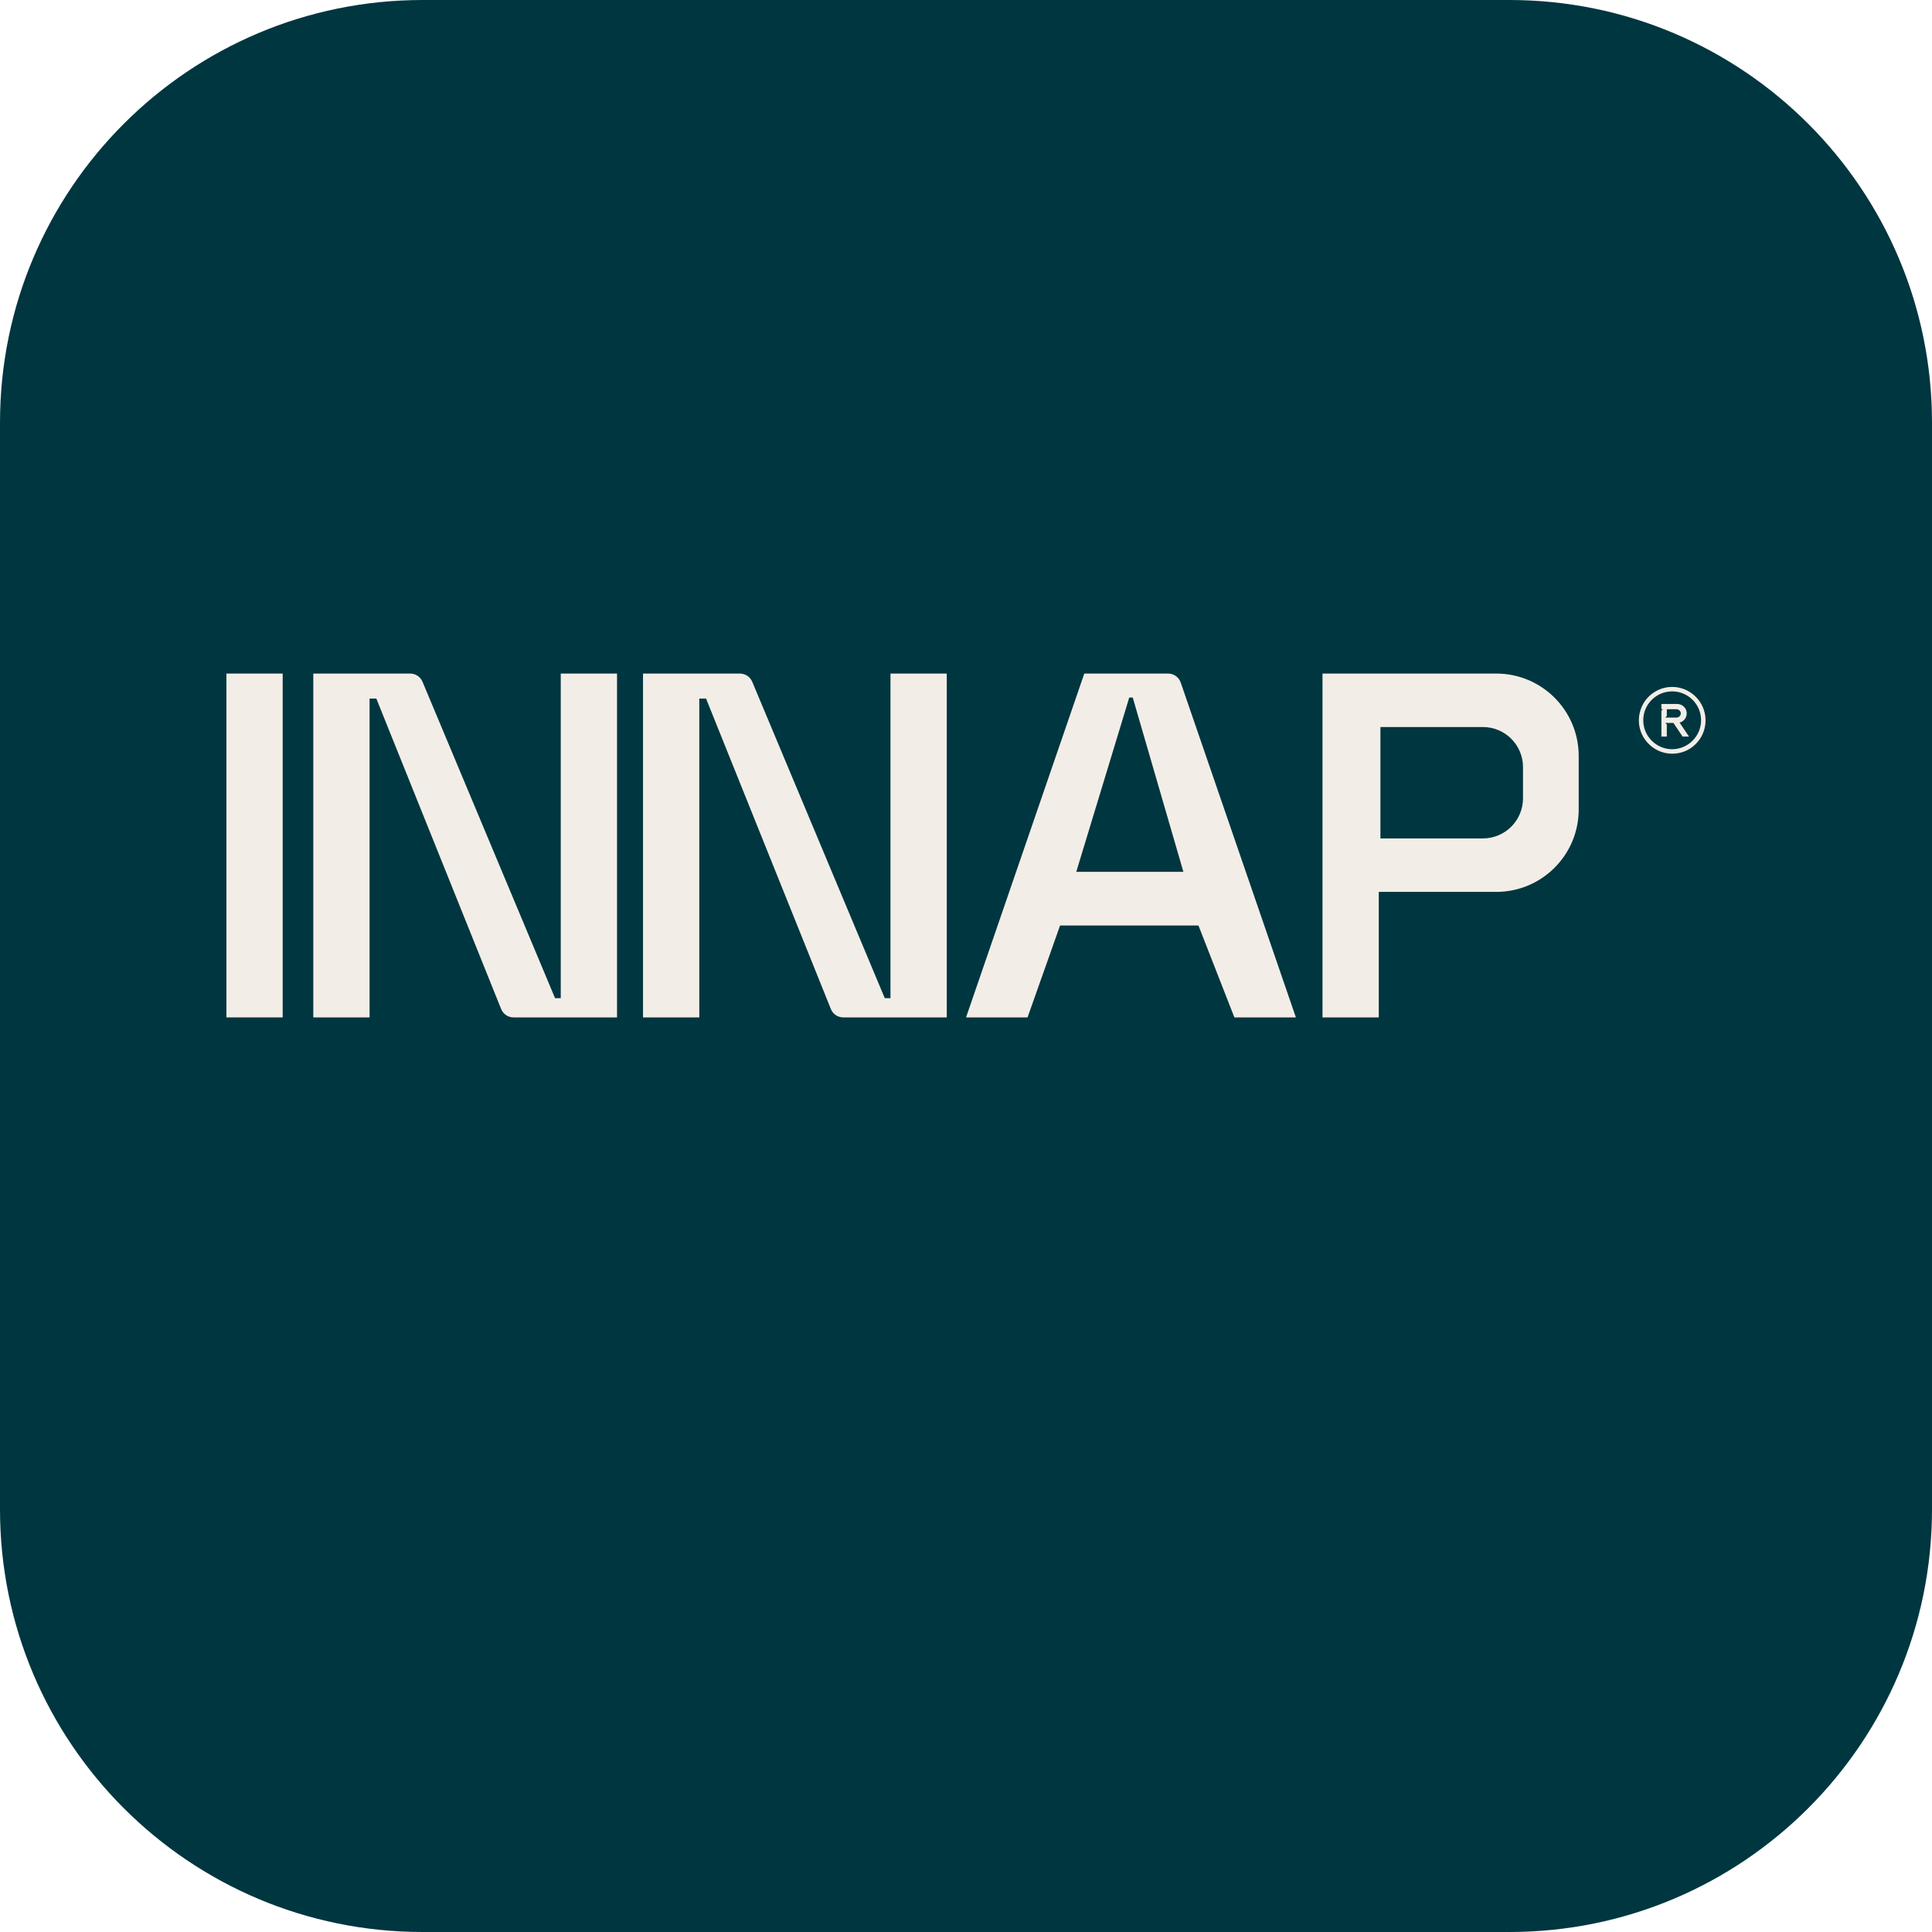
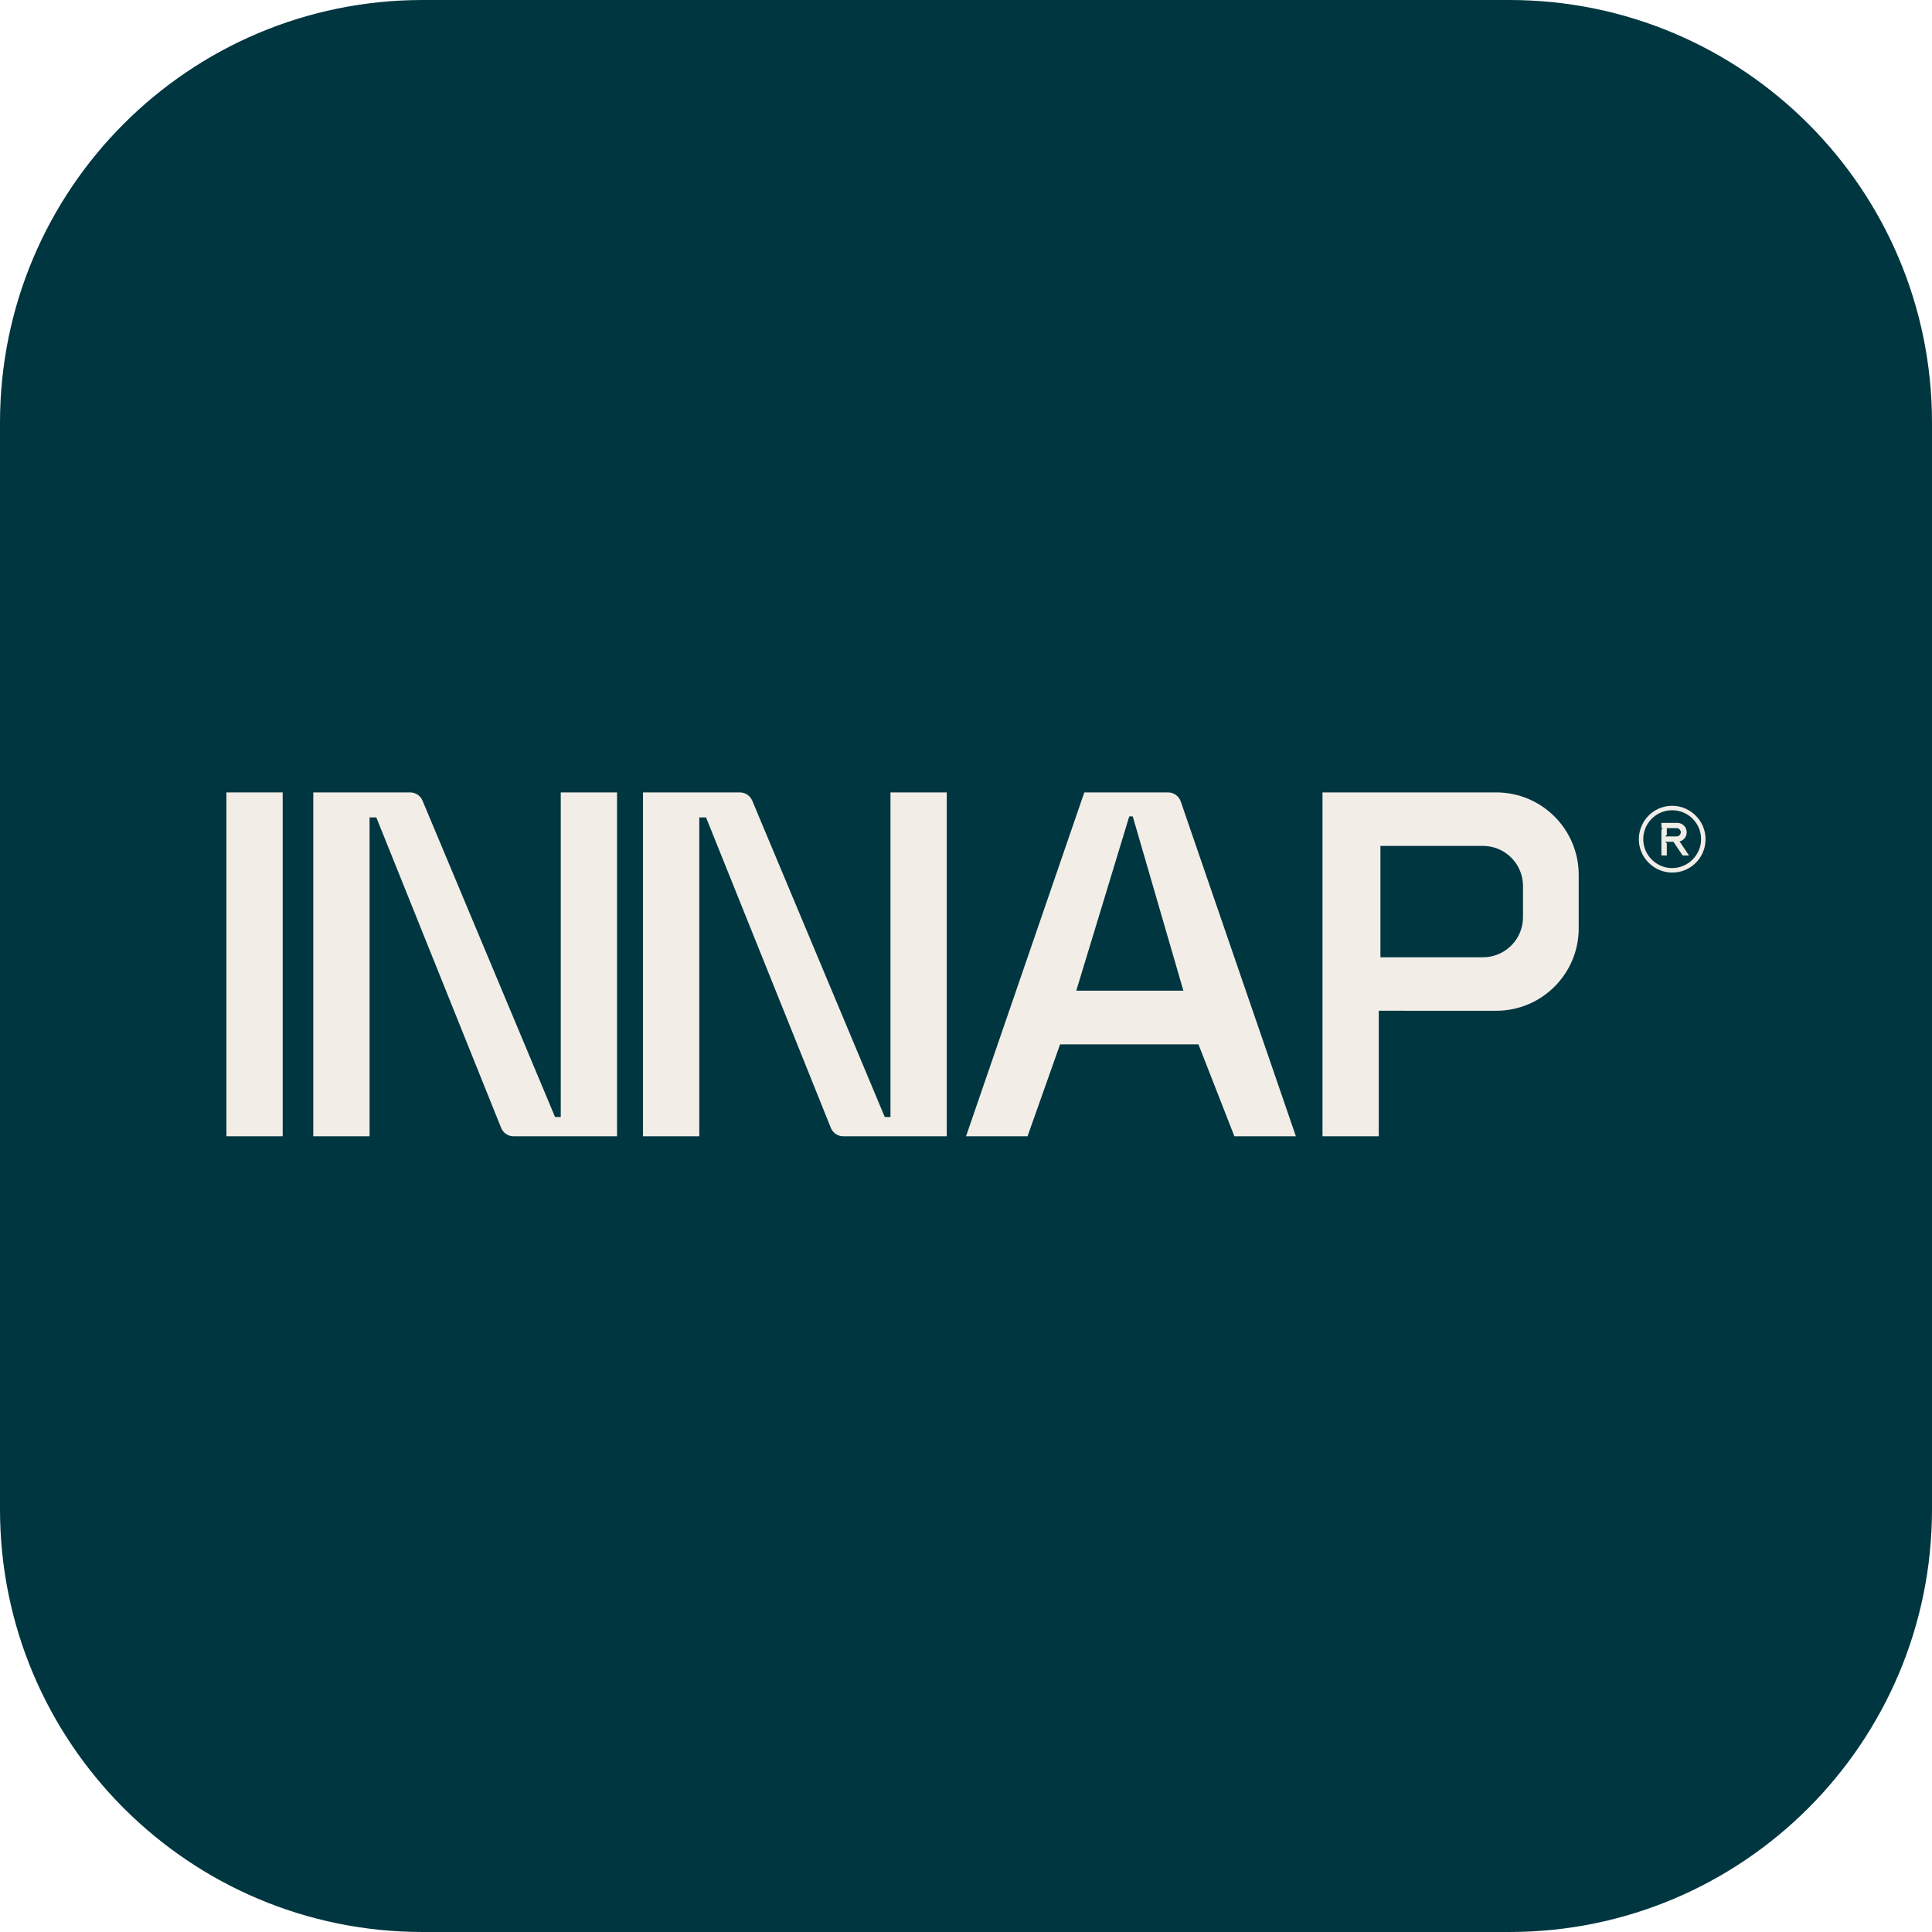
<svg xmlns="http://www.w3.org/2000/svg" viewBox="0 0 512 512" role="img" aria-label="INNAP">
  <rect width="512" height="512" rx="112" fill="#003640" />
-   <g transform="translate(60 178.5) scale(0.5904)" fill="#F2EEE7">
+   <g transform="translate(60 210) scale(0.5904)" fill="#F2EEE7">
    <path d="M570 0C590.435 0 607 16.566 607 37V61C607 81.434 590.435 98 570 98H529C528.734 98 528.469 97.996 528.204 97.99H517.26V154.35H492V0H570ZM518 24V74H564C573.941 74 582 65.941 582 56V42C582 32.059 573.941 24 564 24H518Z" />
    <path d="M25.26 0V154.34H0V0H25.26Z" />
    <path d="M187.01 0H230.488C232.906 0 235.088 1.452 236.022 3.682L295.51 145.69H298.08V0H323.34V154.34H276.885C274.435 154.34 272.231 152.851 271.318 150.578L215.3 11.23H212.26V154.34H187V0H187.01Z" />
    <path d="M39.01 0H82.488C84.906 0 87.088 1.452 88.022 3.682L147.51 145.69H150.08V0H175.34V154.34H128.885C126.435 154.34 124.231 152.851 123.318 150.578L67.3 11.23H64.26V154.34H39V0H39.01Z" />
    <path d="M385.1 0H422.689C425.25 0 427.53 1.626 428.363 4.049L480.05 154.34H452.45L436.32 113.09H374.2L359.6 154.34H332L385.08 0H385.1ZM406.82 10.75H405.26L381.47 89H429.56L406.82 10.75Z" />
    <path d="M663.936 20.98C663.936 27.05 660.346 32.51 654.686 34.85C649.166 37.13 642.676 35.89 638.396 31.54C634.116 27.33 632.806 20.91 635.156 15.25C637.436 9.66 642.956 6 648.956 6C657.166 6 663.936 12.76 663.936 20.98ZM661.936 20.98C661.936 13.8 656.136 8 648.956 8C641.776 8 635.976 13.8 635.976 20.98C635.976 28.16 641.846 33.96 648.956 33.96C656.066 33.96 661.936 28.09 661.936 20.98ZM656.416 28.3H653.656L649.516 22.16H645.856L646.476 22.78L646.546 22.85V28.23L646.476 28.3H644.126V16.7L644.196 16.63L644.816 16.01H644.196L644.126 15.94V13.73C644.126 13.66 644.196 13.66 644.196 13.66H651.236C653.306 13.66 655.166 15.18 655.446 17.32C655.726 19.46 654.416 21.46 652.276 22.01L656.416 28.15V28.29V28.3ZM652.826 17.88C652.826 16.84 651.926 16.02 650.896 16.02H646.546V19.13H646.476L645.856 19.75H650.896C651.936 19.75 652.826 18.92 652.826 17.89V17.88Z" />
  </g>
</svg>
